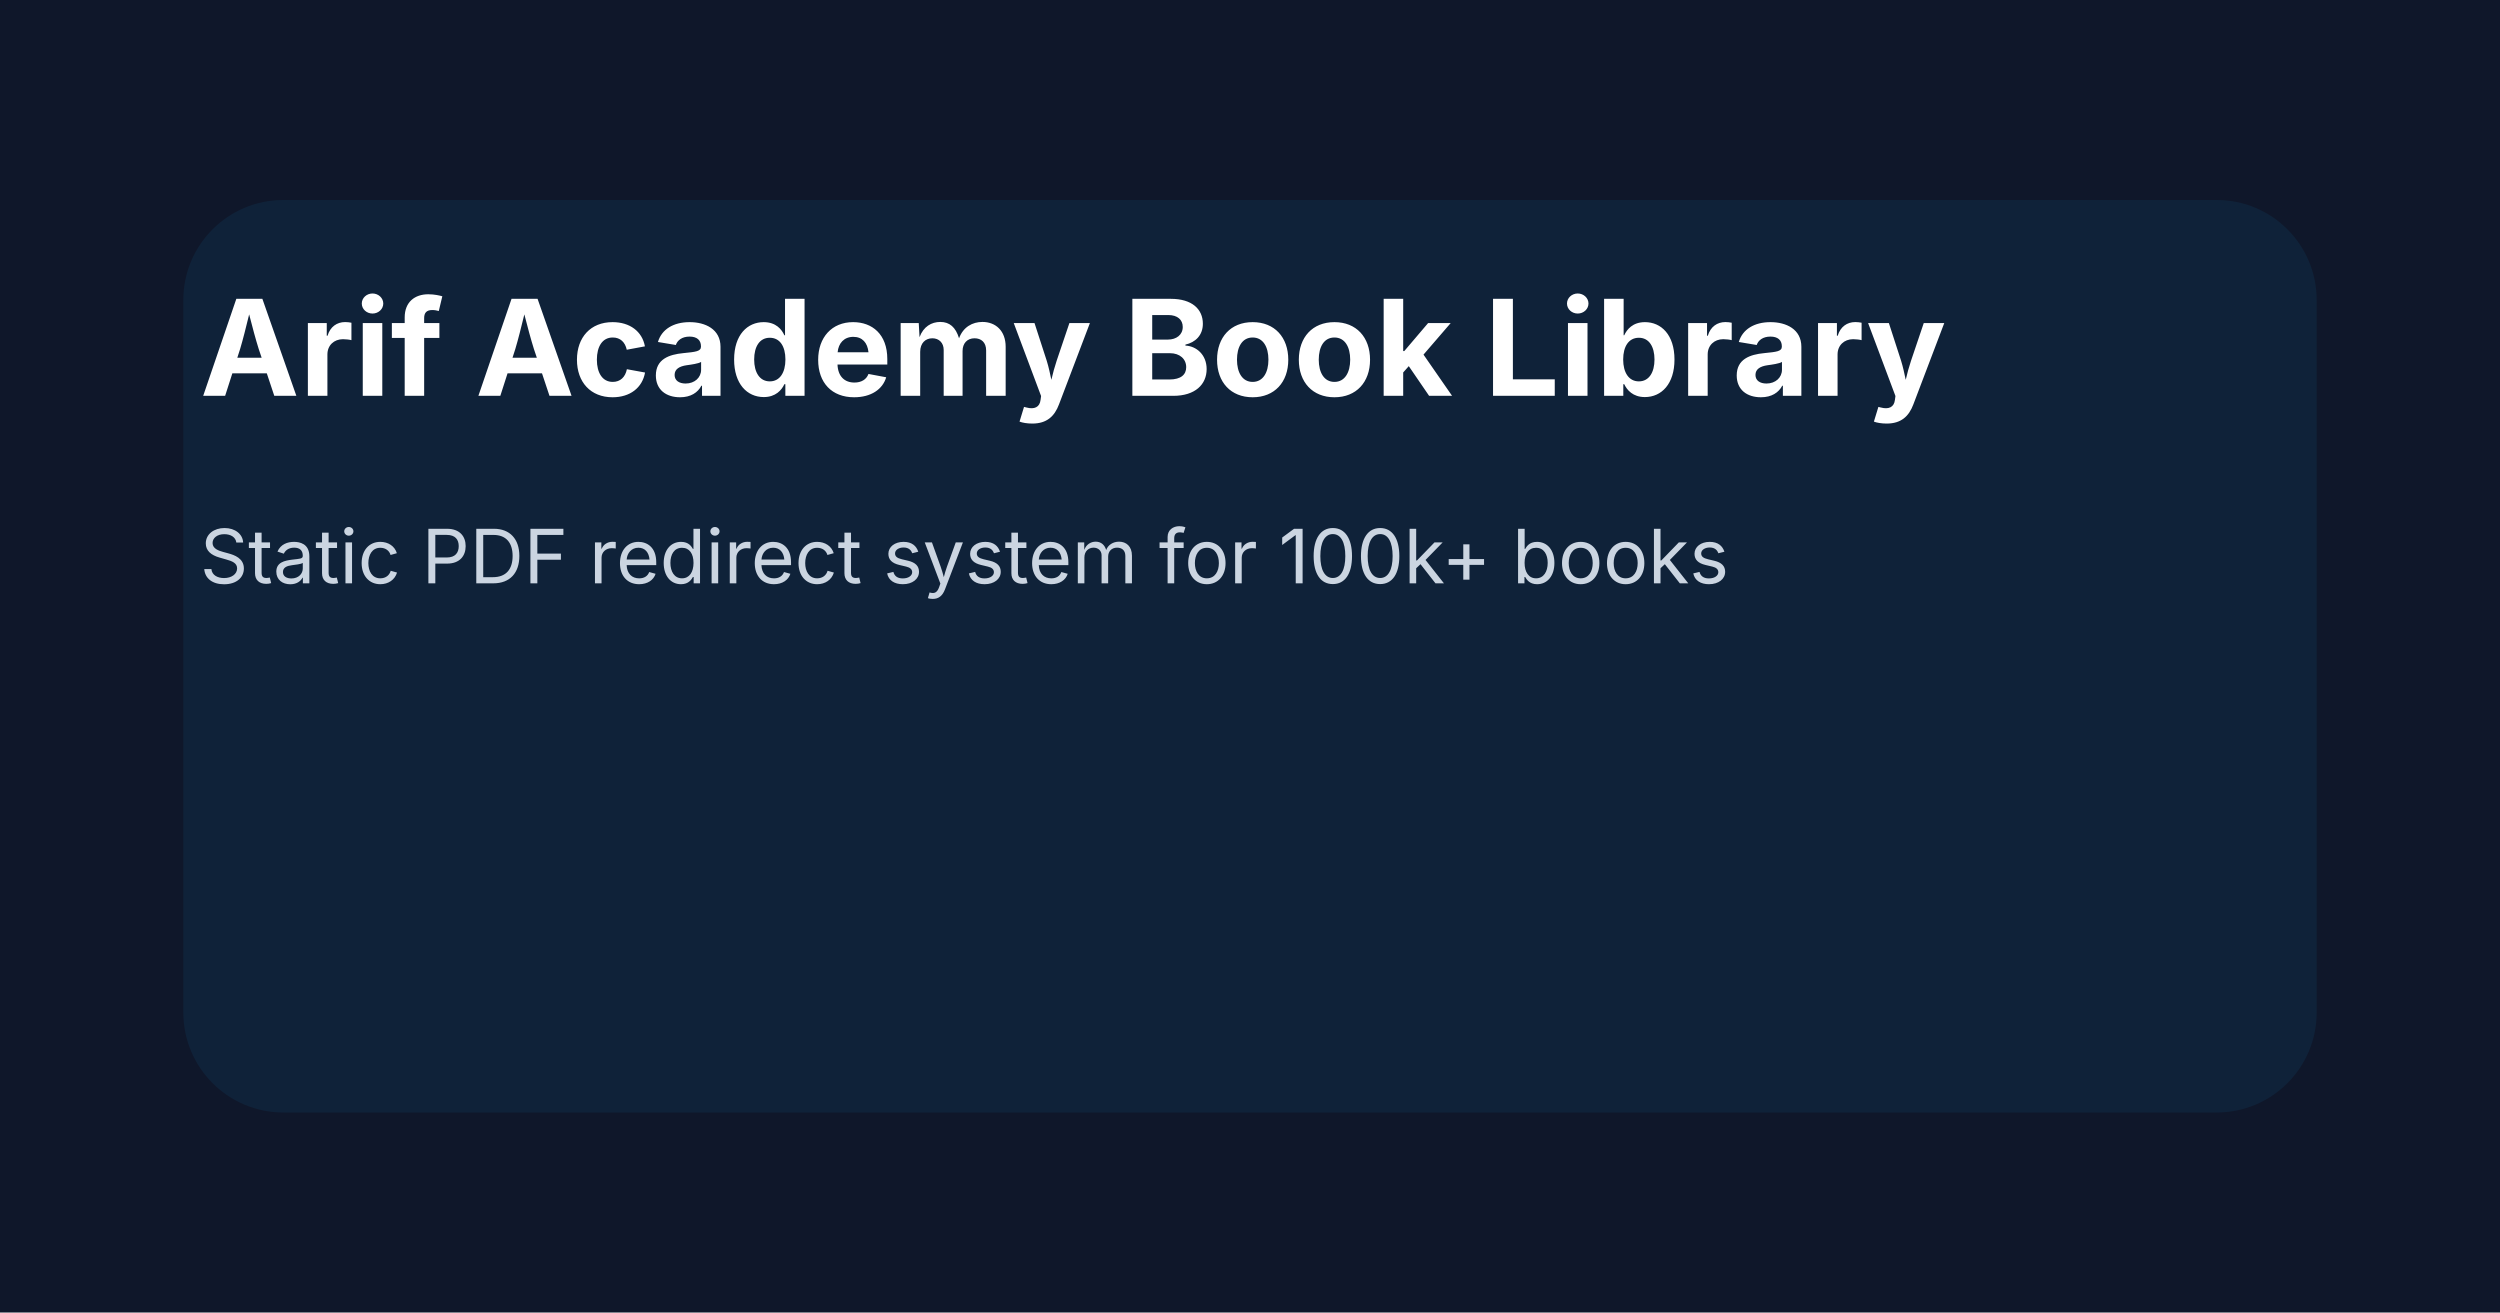
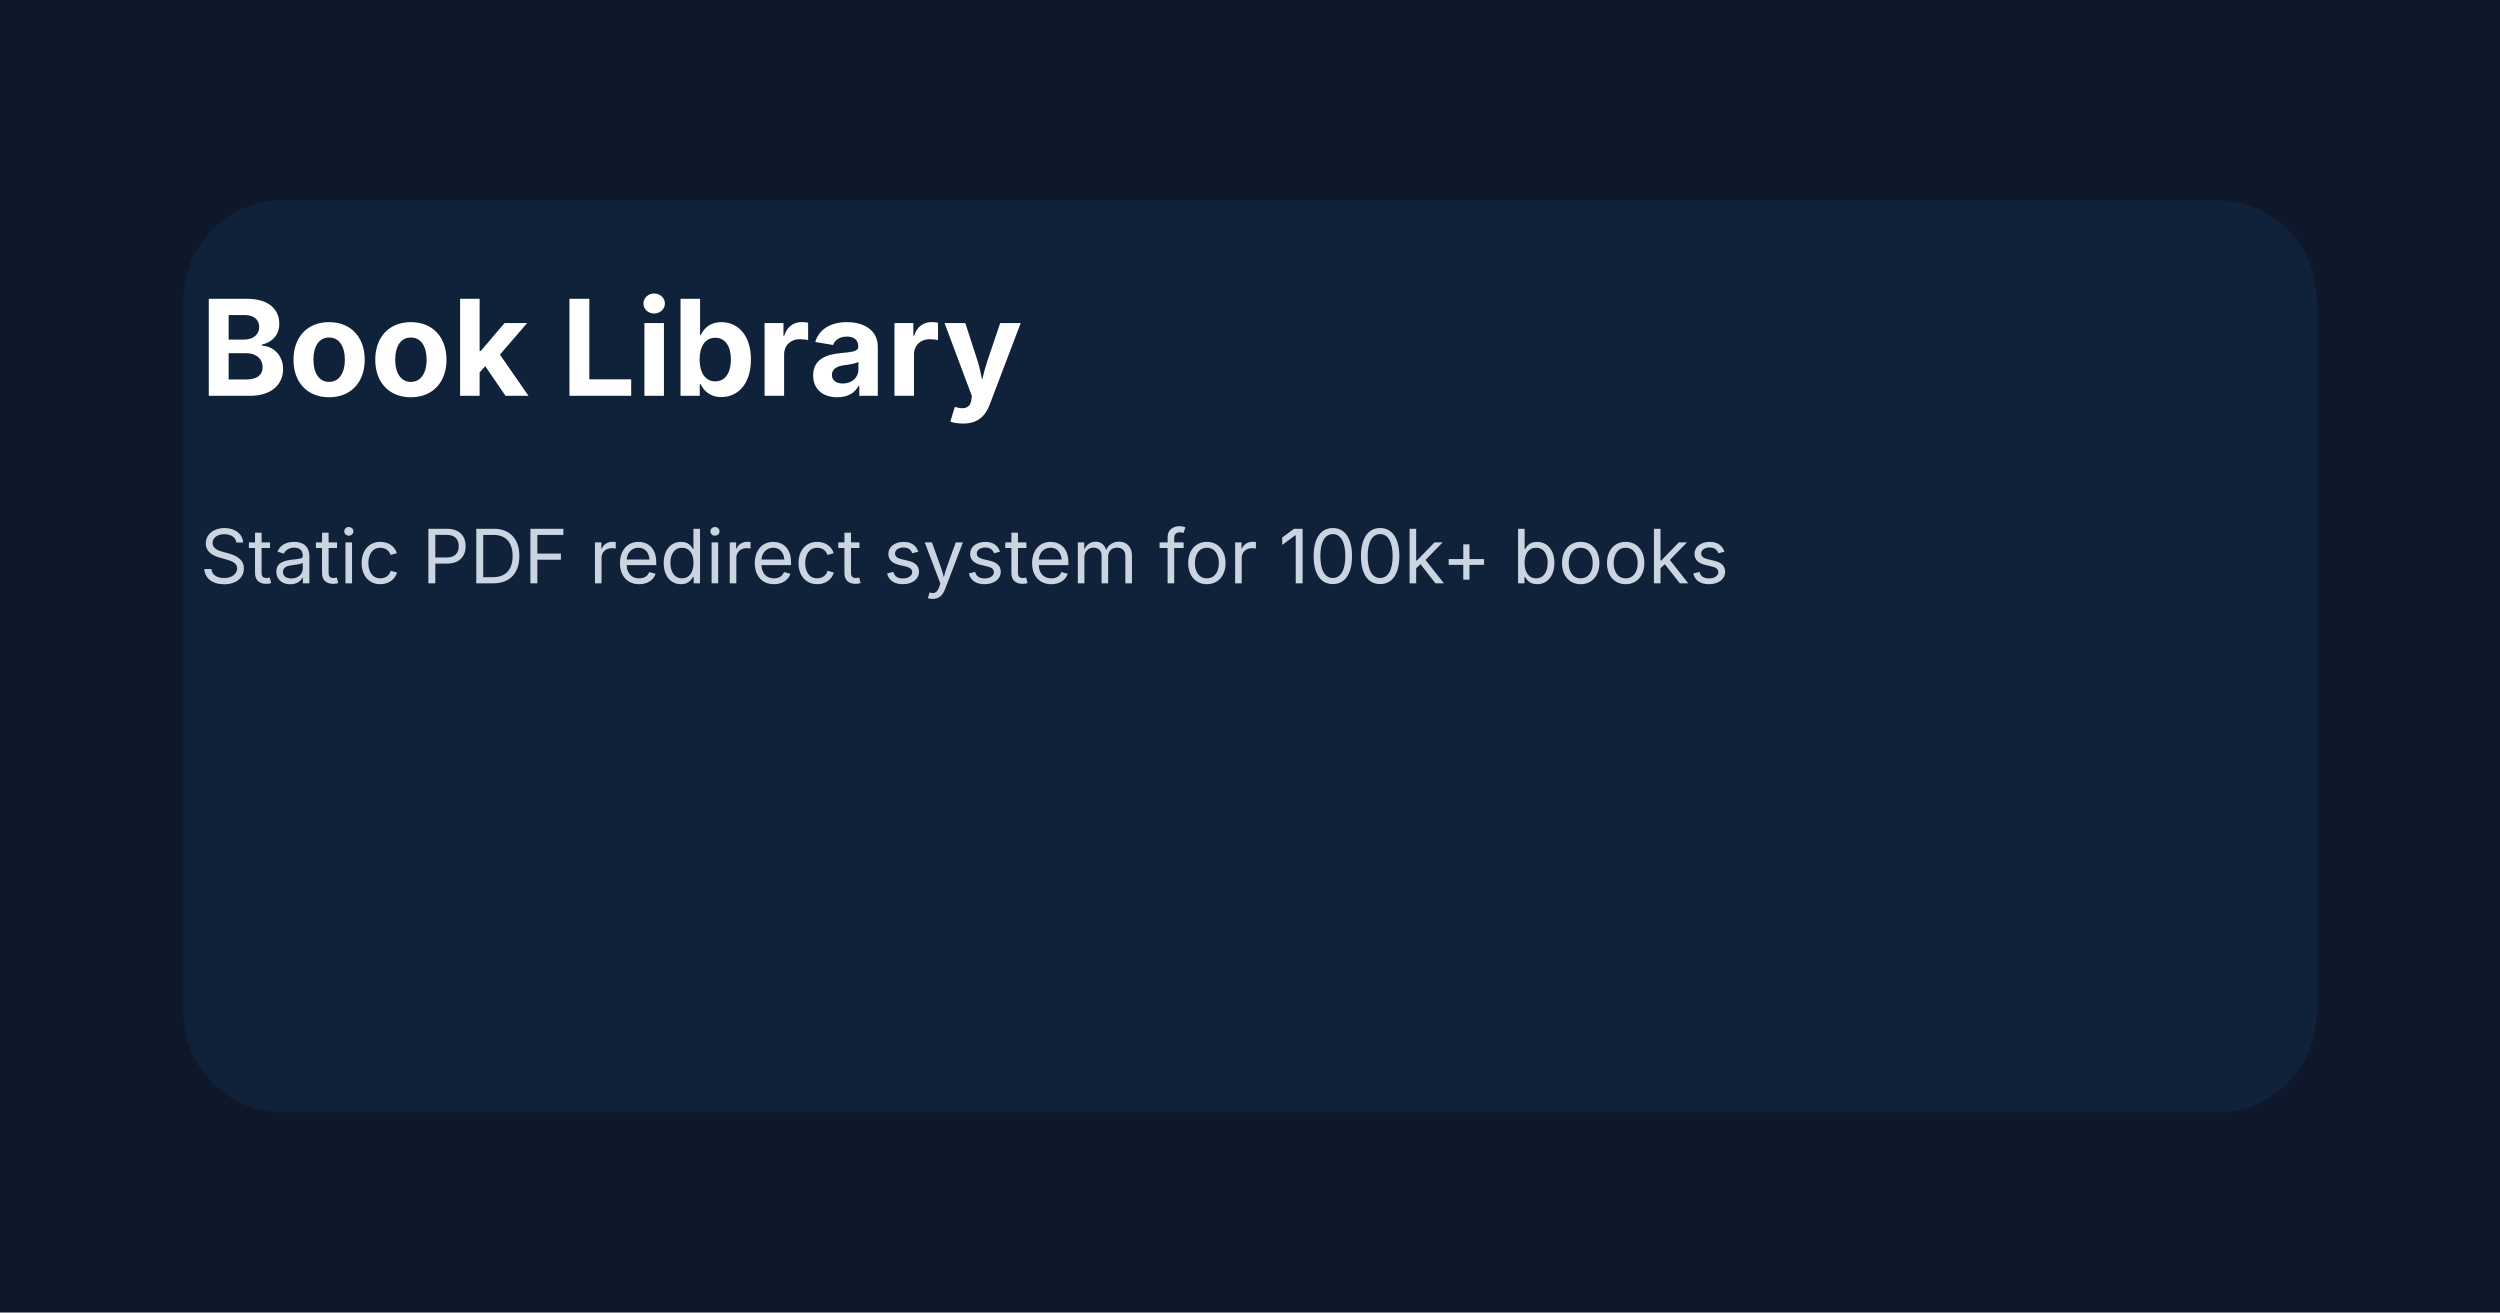
<svg xmlns="http://www.w3.org/2000/svg" width="1200" height="630" viewBox="0 0 1200 630">
  <rect width="1200" height="630" fill="#0f172a" />
  <rect x="88" y="96" width="1024" height="438" rx="48" fill="#0ea5e9" opacity="0.08" />
-   <text x="96" y="190" fill="#ffffff" font-family="Inter, sans-serif" font-size="64" font-weight="700">Arif Academy Book Library</text>
+   <text x="96" y="190" fill="#ffffff" font-family="Inter, sans-serif" font-size="64" font-weight="700">Book Library</text>
  <text x="96" y="280" fill="#cbd5e1" font-family="Inter, sans-serif" font-size="36">Static PDF redirect system for 100k+ books</text>
</svg>
